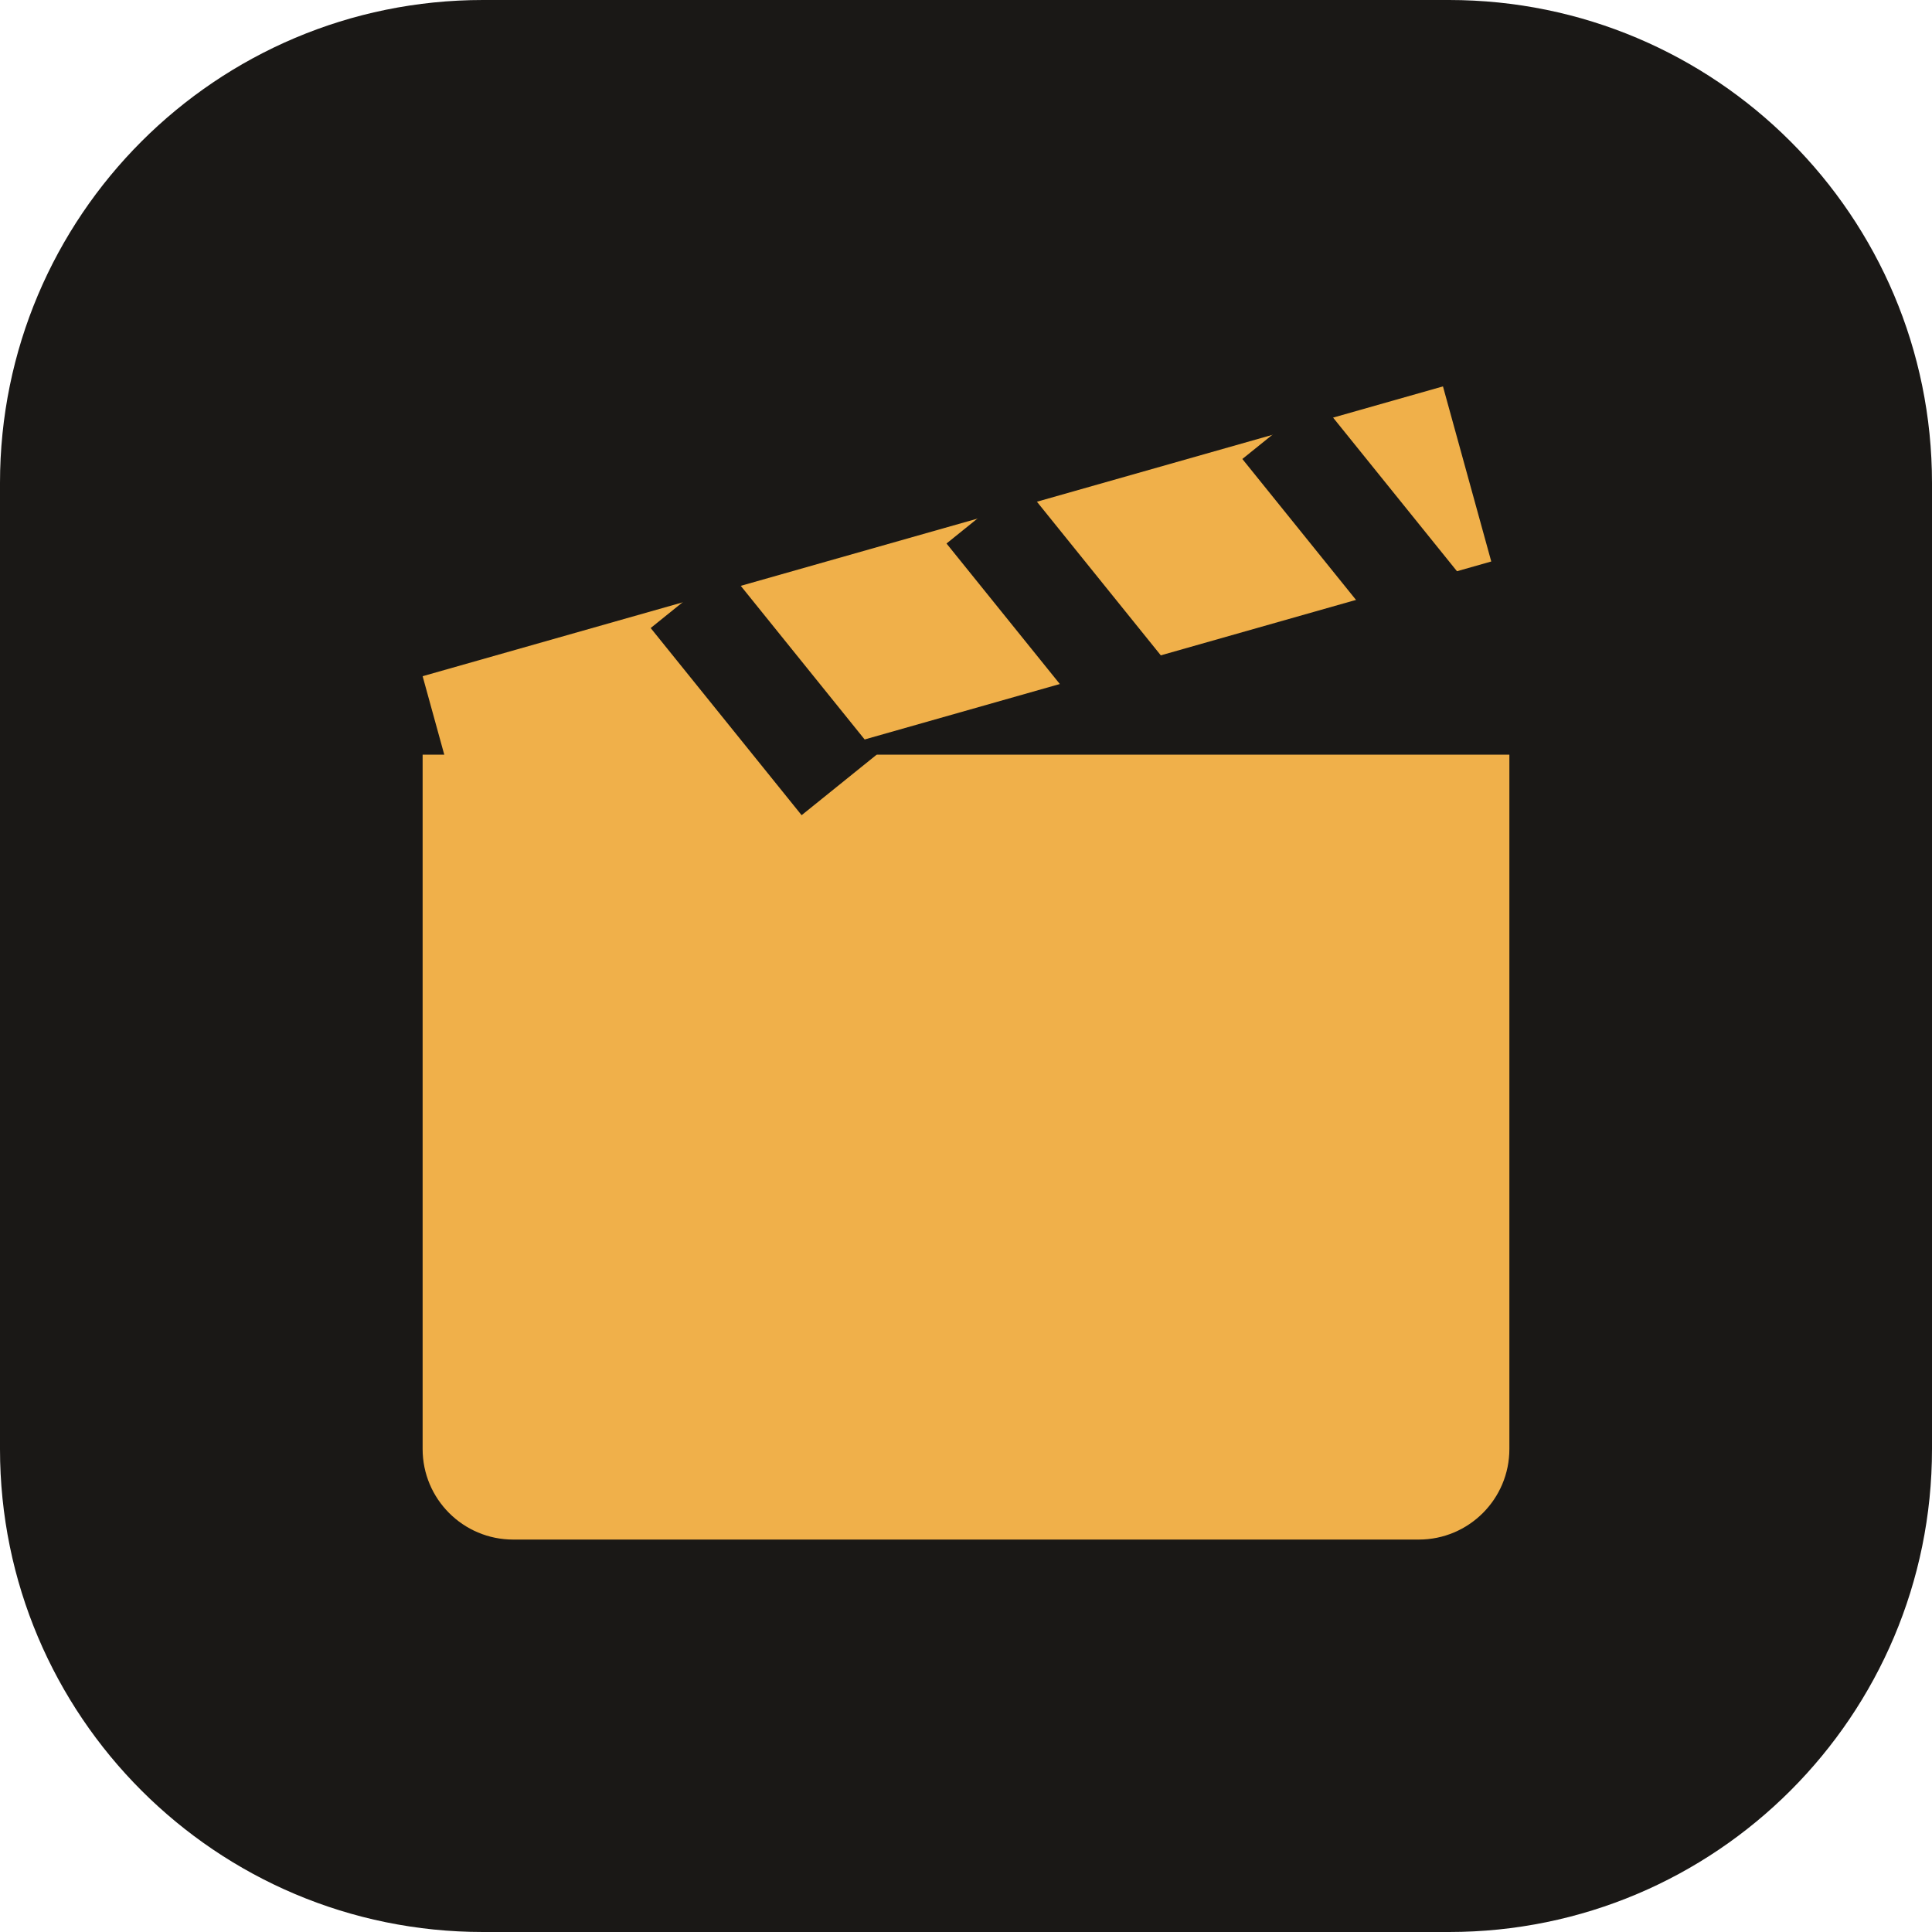
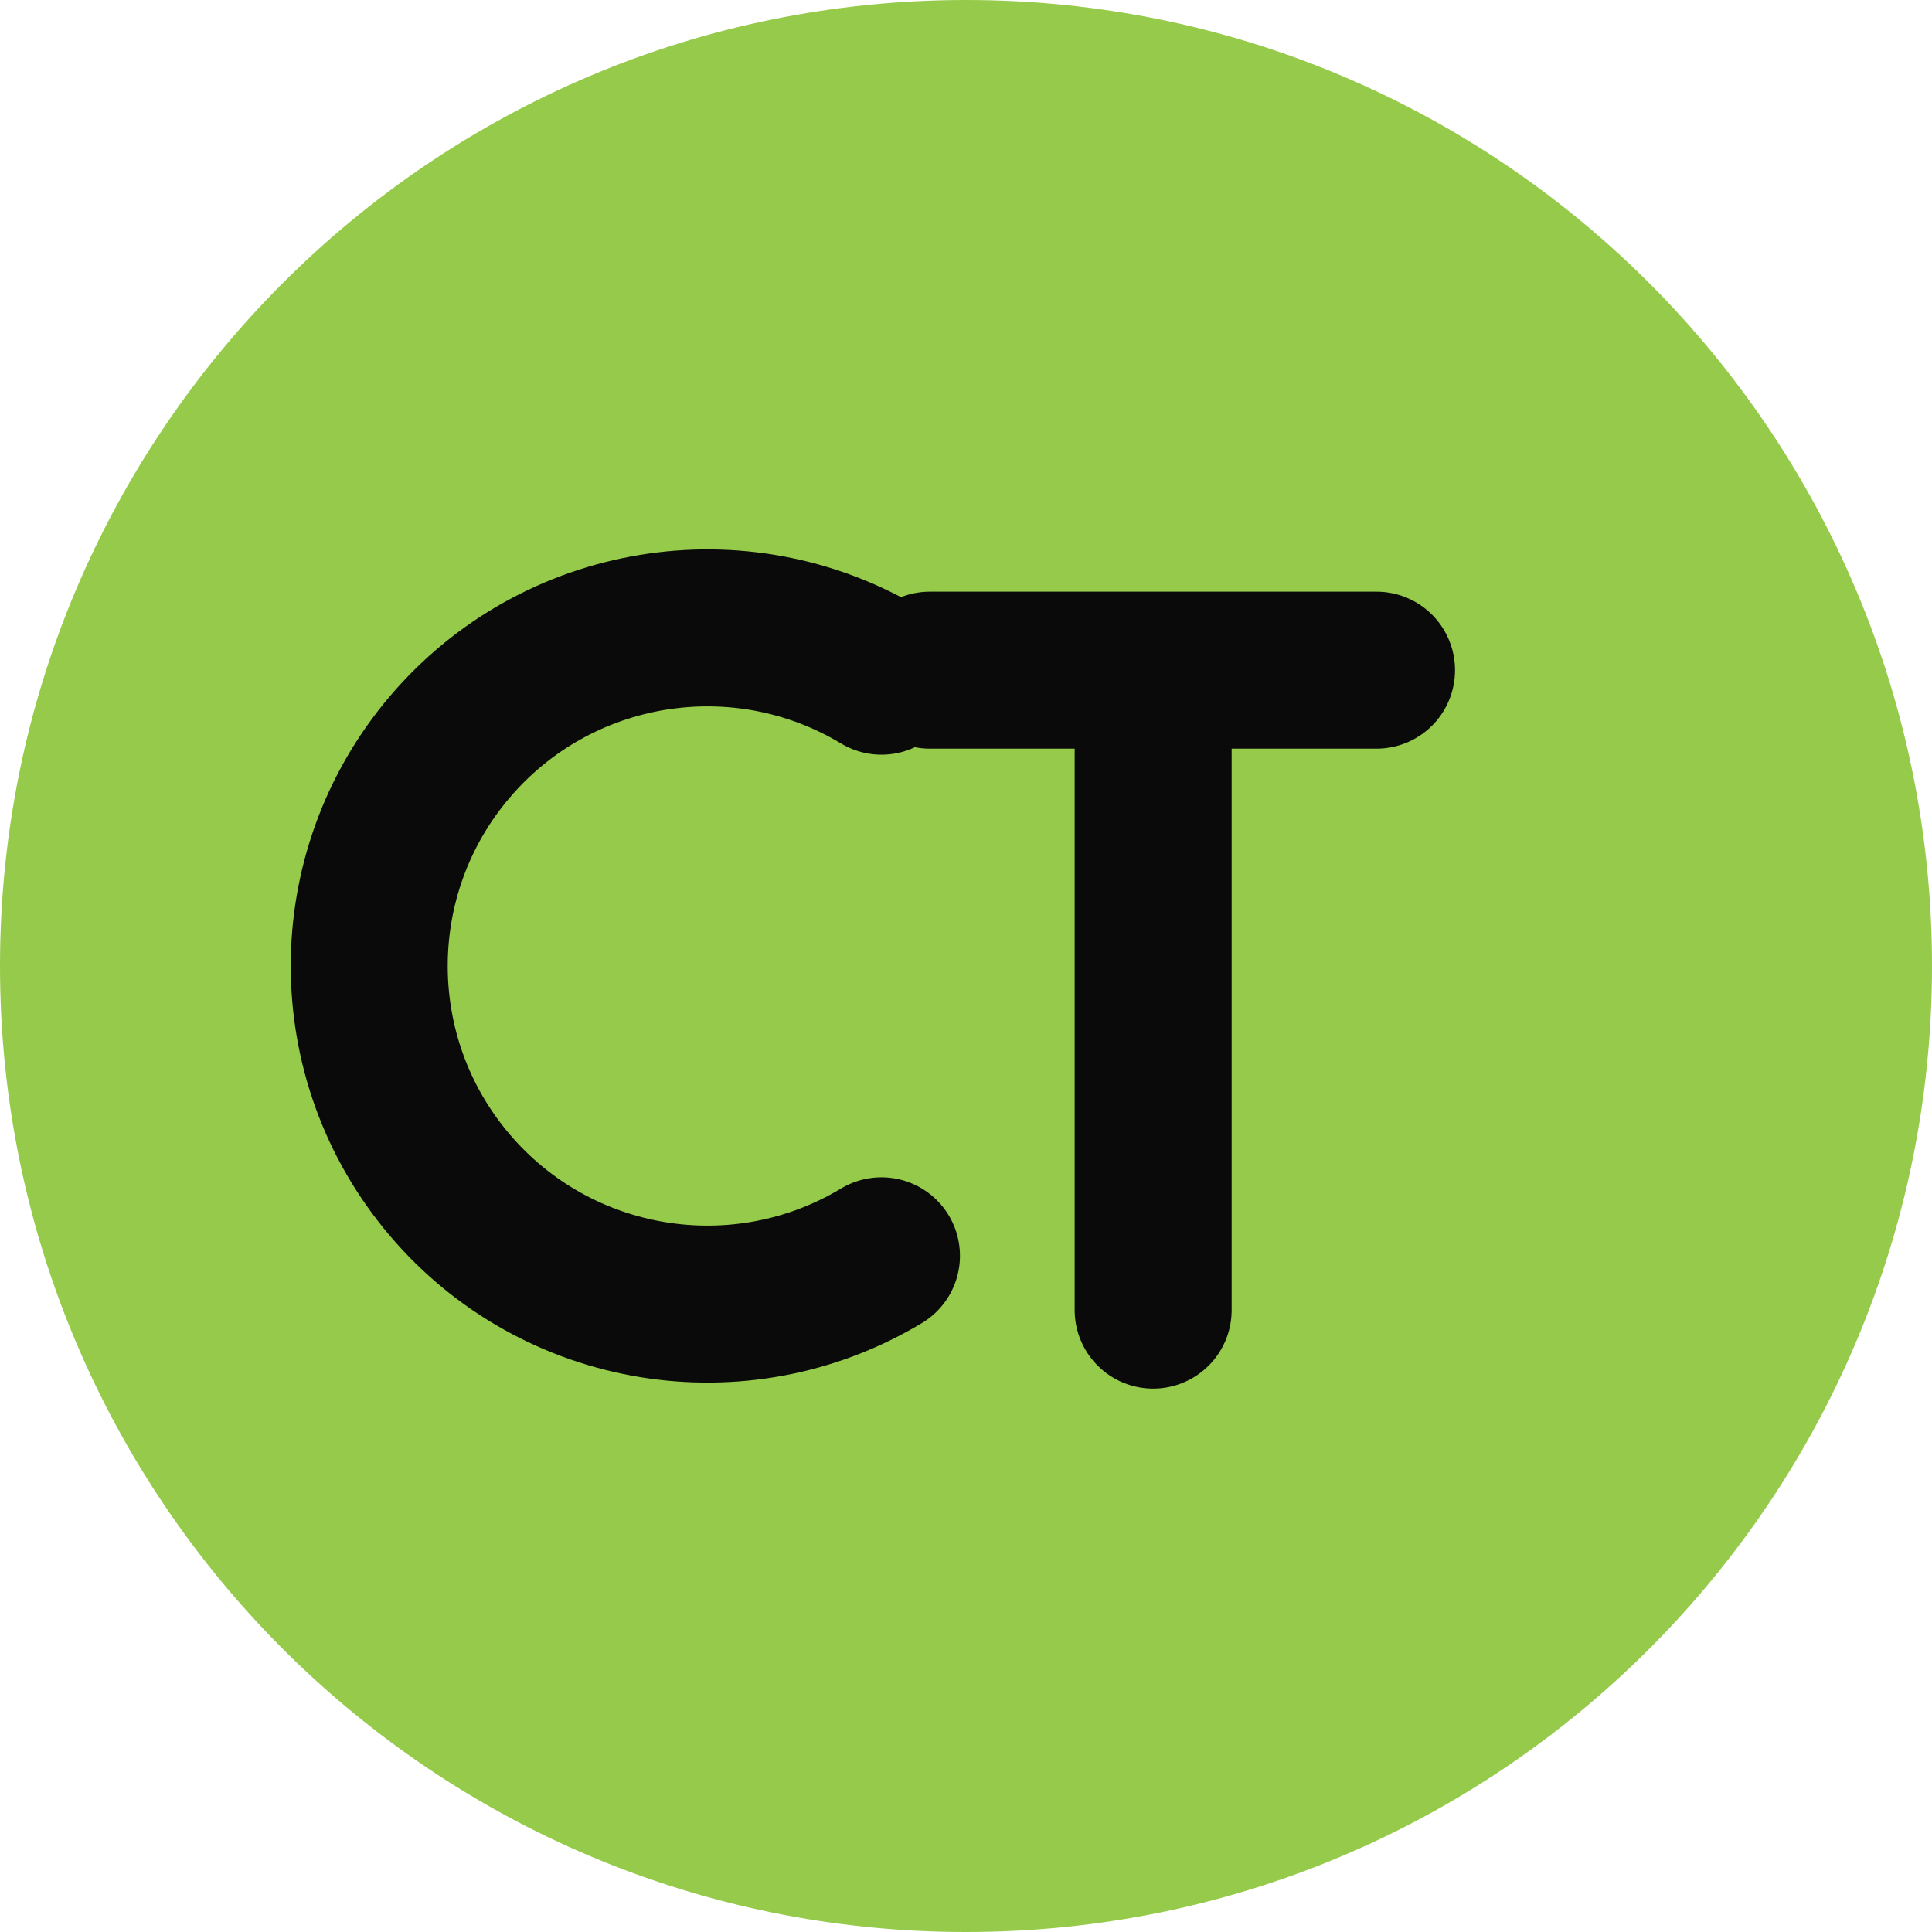
<svg xmlns="http://www.w3.org/2000/svg" viewBox="0 0 32 32">
-   <rect width="32" height="32" rx="8" fill="#1a1816" />
-   <path d="M7 12.5h18v11.5a1.5 1.5 0 0 1-1.5 1.5h-15A1.5 1.5 0 0 1 7 24z" fill="#f0b04a" />
-   <path d="M7 11.2 23.9 6.4l.8 2.9L7.8 14.1z" fill="#f0b04a" />
-   <path d="M11.4 9.9l2.5 3.1M16.3 8.5l2.5 3.1M21.2 7.1l2.5 3.1" stroke="#1a1816" stroke-width="1.6" />
+   <circle cx="16" cy="16" r="16" fill="#96ca4a" />
+   <path d="M14.6 11.2a5.6 5.6 0 1 0 0 9.6" fill="none" stroke="#0a0a0a" stroke-width="2.6" stroke-linecap="round" />
+   <path d="M15.4 11.1h7.4M19.1 11.1v10.6" fill="none" stroke="#0a0a0a" stroke-width="2.6" stroke-linecap="round" />
</svg>
